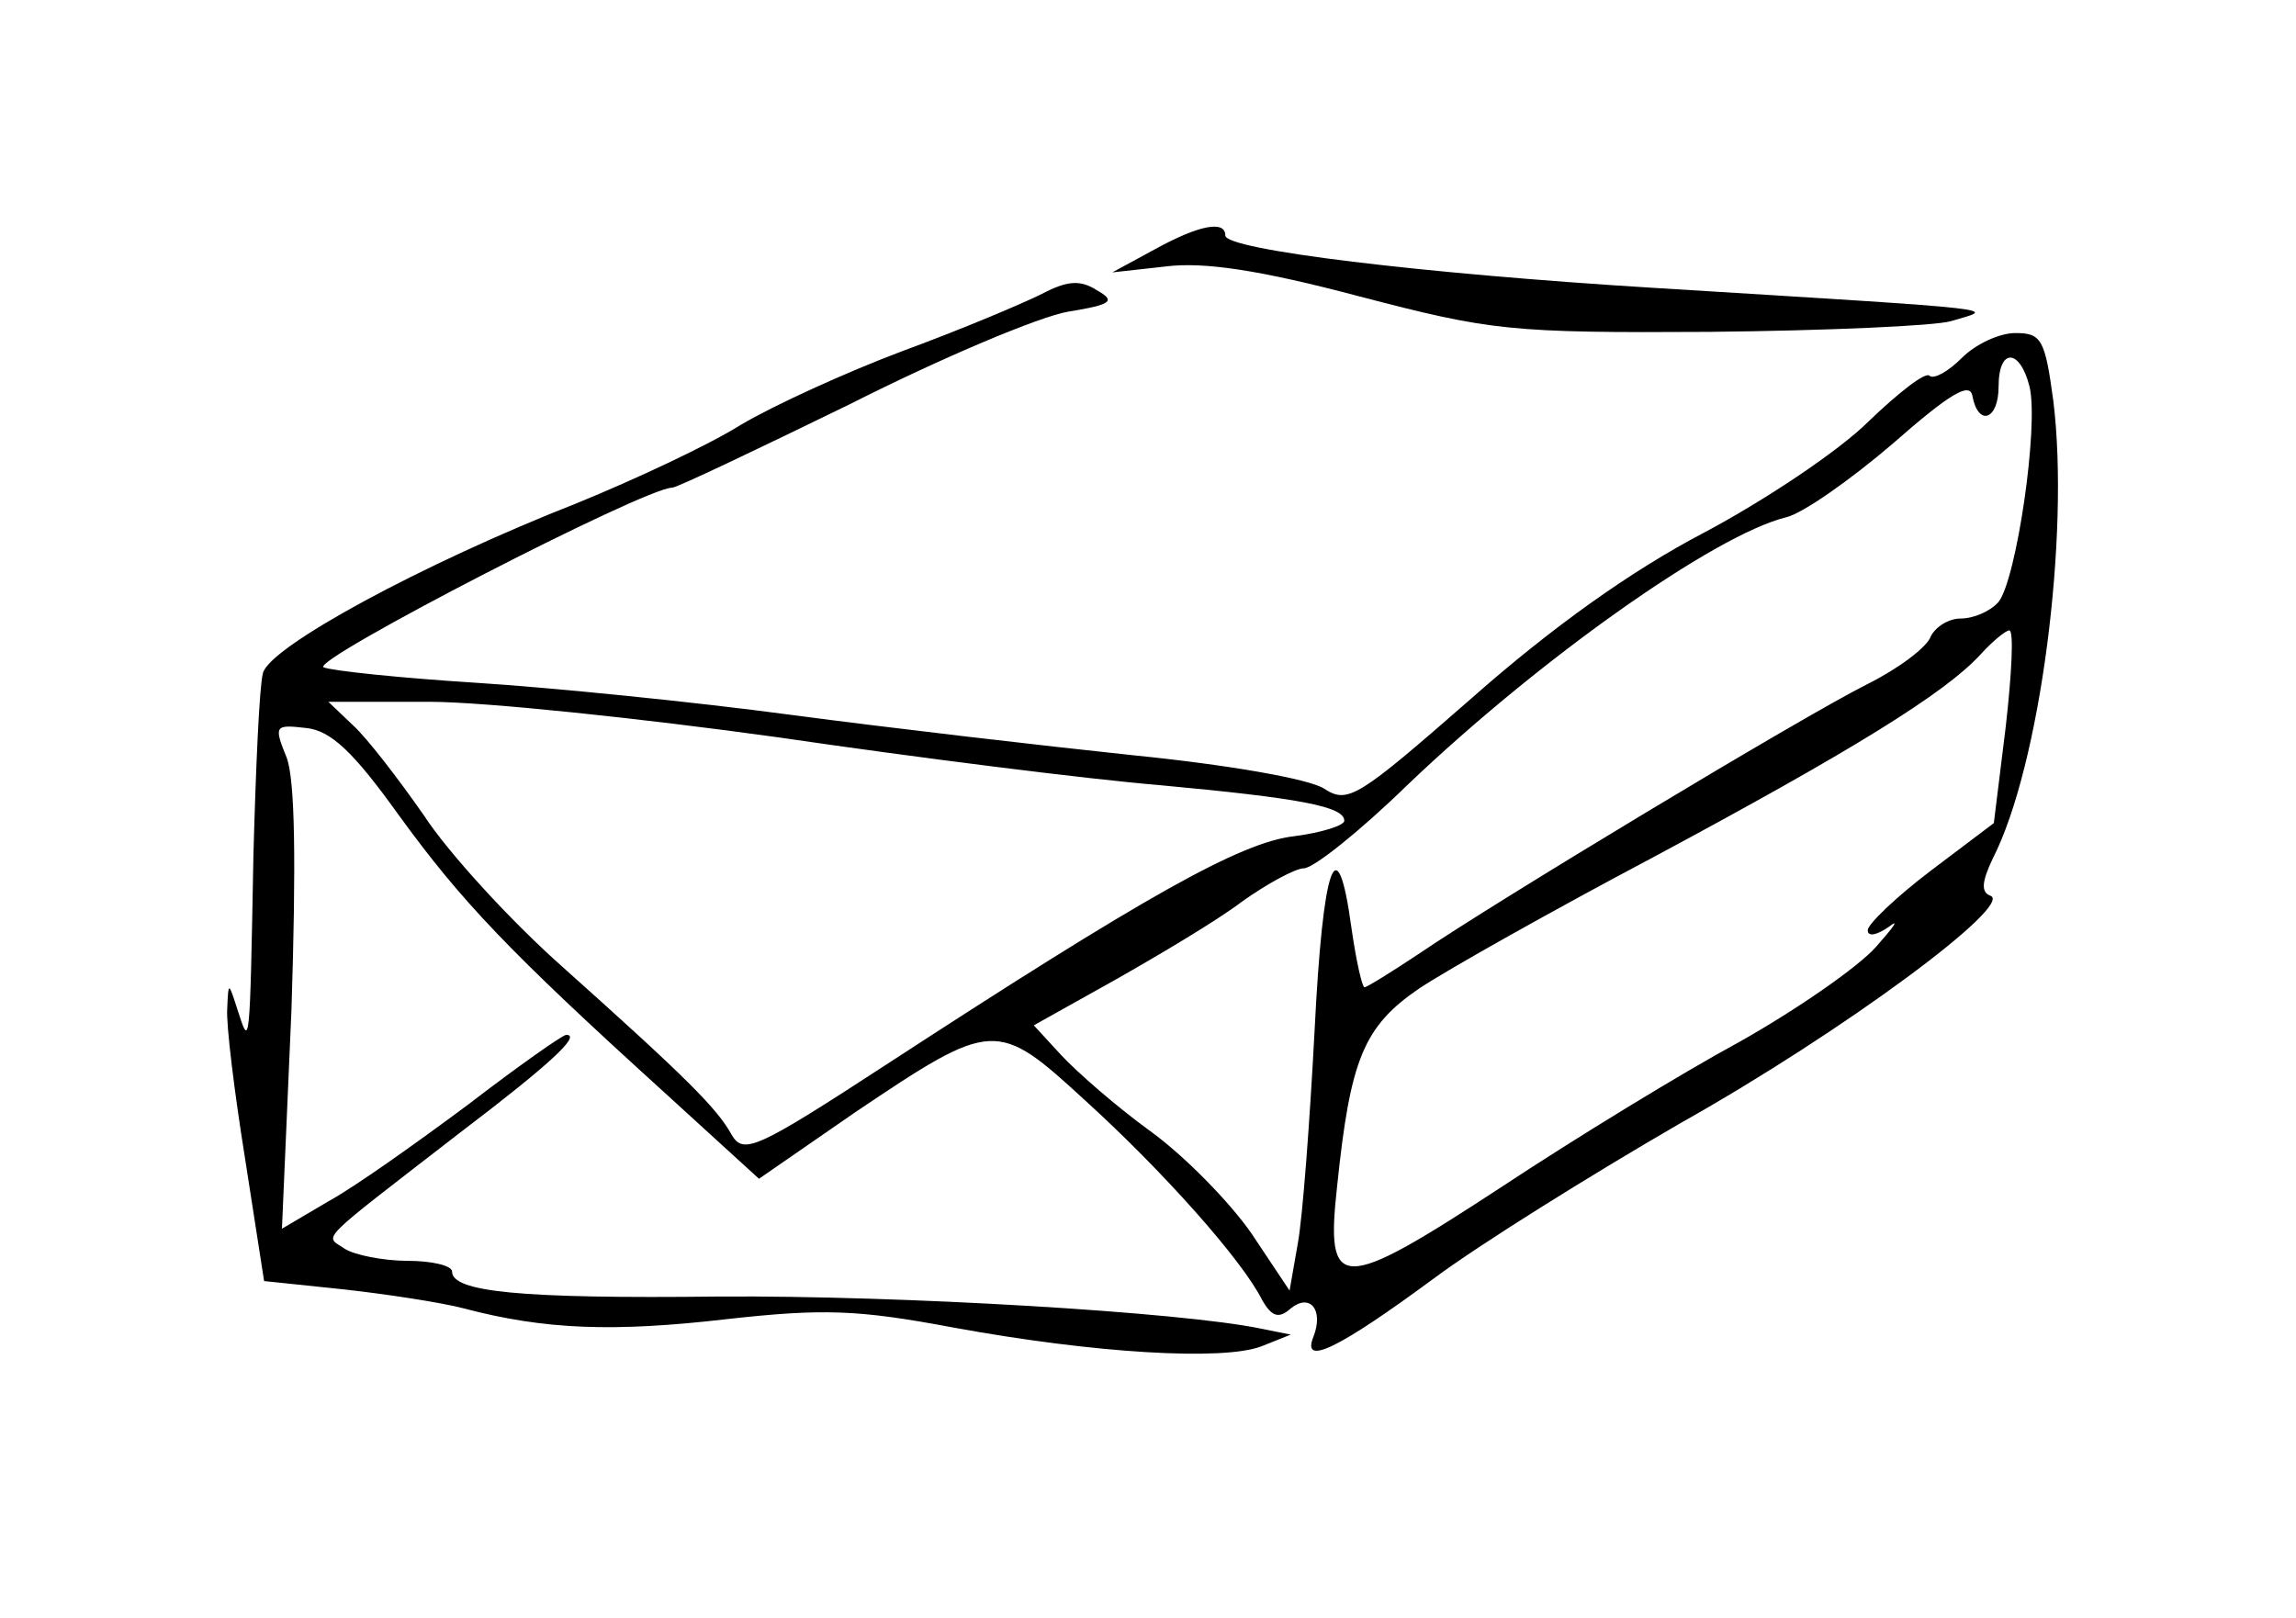
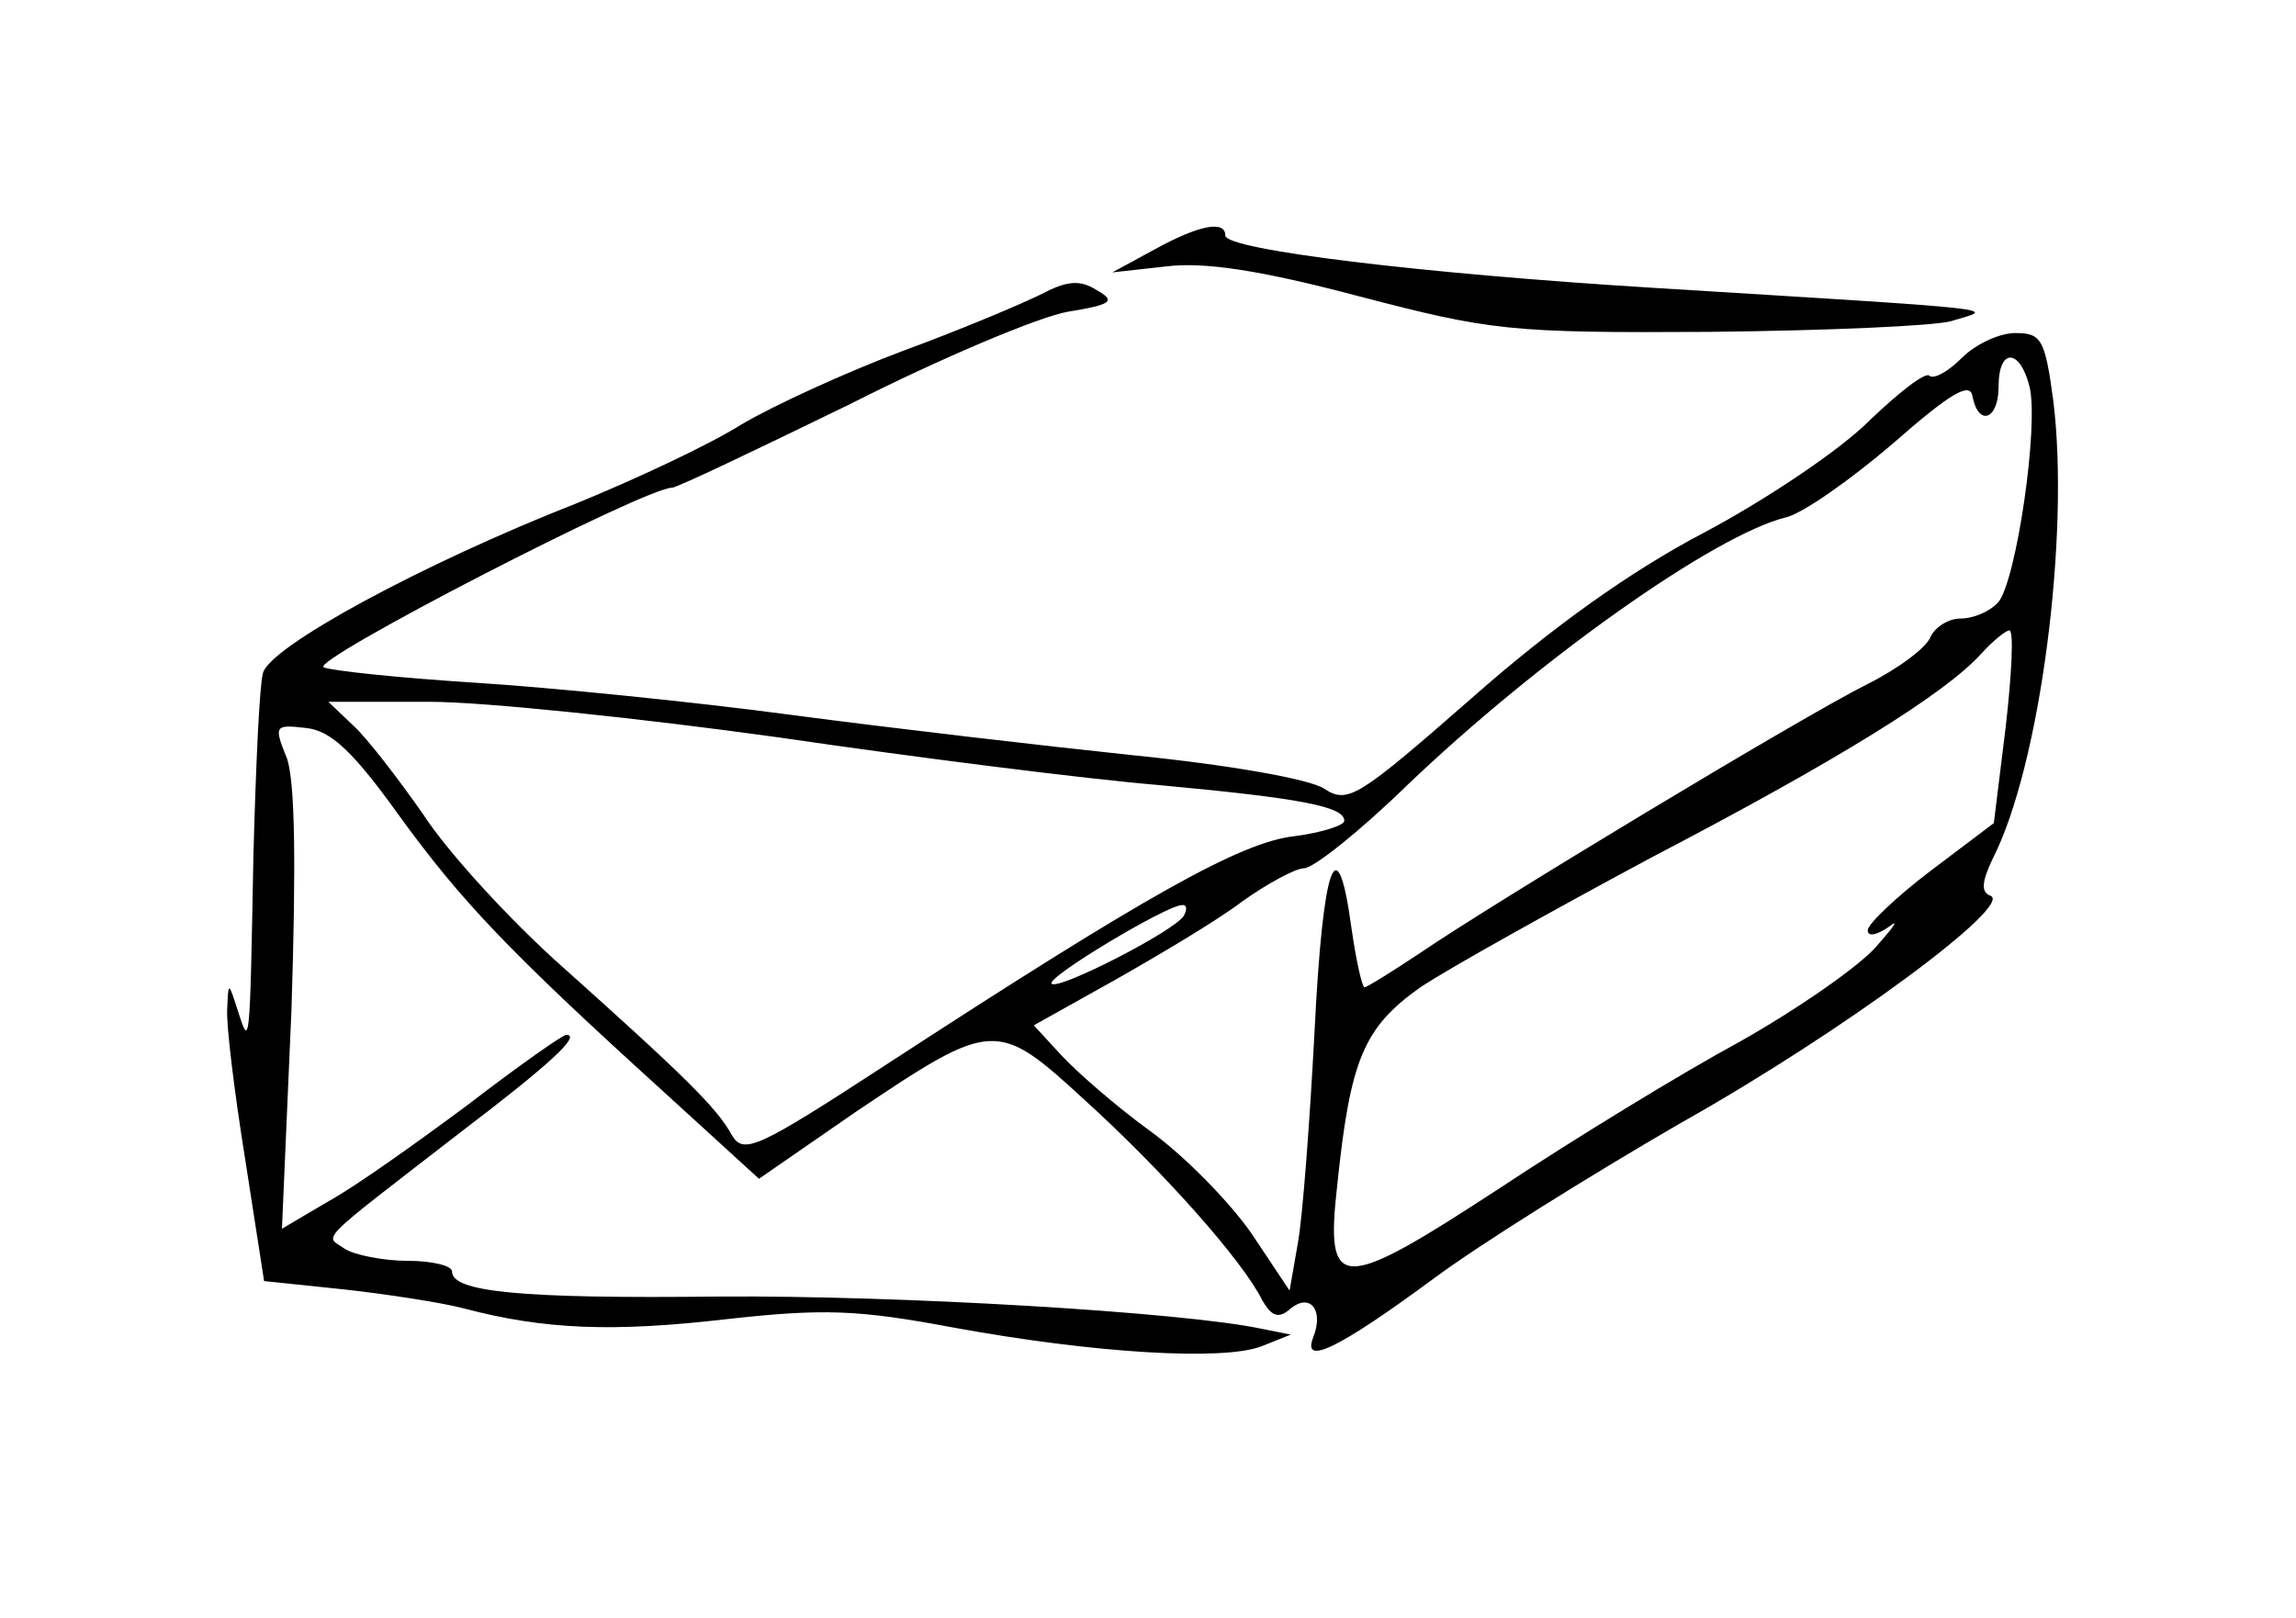
<svg xmlns="http://www.w3.org/2000/svg" version="1.0" width="193pt" height="136pt" viewBox="0 0 193 136" preserveAspectRatio="xMidYMid meet">
  <g transform="translate(0,136) scale(0.1,-0.1)" fill="#000000" stroke="none">
    <path d="M970 1150 l-35 -19 45 5 c32 4 79 -3 162 -25 111 -29 127 -31 295 -30 98 1 189 5 203 9 36 11 58 9 -250 28 -195 12 -360 32 -360 44 0 13 -22 9 -60 -12z" />
-     <path d="M876 1113 c-16 -8 -68 -30 -117 -48 -48 -18 -109 -46 -136 -62 -27 -17 -89 -46 -138 -66 -130 -51 -259 -121 -264 -143 -3 -11 -6 -80 -8 -154 -3 -162 -3 -161 -13 -130 -8 25 -8 25 -9 2 -1 -13 6 -70 15 -126 l16 -103 67 -7 c36 -4 82 -11 101 -16 68 -18 126 -20 221 -9 81 9 110 8 190 -7 120 -22 227 -28 259 -16 l25 10 -25 5 c-67 14 -303 28 -455 27 -169 -2 -225 4 -225 21 0 5 -17 9 -37 9 -21 0 -45 5 -53 10 -17 12 -27 2 97 98 75 57 102 82 89 82 -3 0 -40 -26 -83 -59 -43 -32 -95 -69 -117 -81 l-39 -23 8 184 c4 125 3 193 -4 212 -11 27 -10 28 16 25 21 -2 40 -20 78 -73 53 -73 93 -115 223 -233 l80 -73 81 56 c116 78 119 78 193 10 65 -59 132 -134 149 -168 8 -14 14 -16 24 -7 16 13 28 -1 19 -24 -10 -25 21 -10 101 49 39 29 132 87 208 131 137 77 281 184 260 191 -8 3 -7 12 2 31 40 78 65 272 51 385 -7 52 -10 57 -32 57 -13 0 -33 -9 -45 -21 -11 -11 -23 -18 -27 -15 -3 4 -26 -14 -51 -38 -25 -25 -88 -67 -139 -94 -61 -32 -127 -79 -195 -139 -96 -84 -104 -89 -124 -76 -12 8 -80 20 -160 28 -76 8 -205 23 -288 34 -82 11 -202 23 -265 27 -63 4 -121 10 -128 13 -11 6 270 151 293 151 4 0 71 32 149 70 77 39 160 74 184 78 37 6 40 9 24 18 -14 9 -25 8 -46 -3z m830 -78 c8 -33 -11 -162 -26 -181 -7 -8 -21 -14 -32 -14 -10 0 -21 -7 -25 -15 -3 -9 -27 -27 -53 -40 -56 -28 -316 -185 -376 -226 -24 -16 -45 -29 -47 -29 -2 0 -7 22 -11 50 -12 88 -24 54 -31 -87 -4 -76 -10 -156 -14 -178 l-7 -40 -32 48 c-18 26 -56 65 -85 86 -29 21 -62 50 -75 64 l-23 25 68 38 c37 21 86 50 107 66 21 15 45 28 52 28 8 0 47 31 87 70 111 106 258 210 318 225 14 3 55 32 90 62 49 43 65 52 67 40 5 -26 22 -20 22 8 0 33 18 32 26 0z m-20 -286 l-10 -81 -53 -40 c-29 -22 -53 -45 -53 -50 0 -6 8 -4 18 3 9 7 4 0 -11 -17 -15 -17 -67 -53 -115 -80 -48 -26 -138 -81 -200 -122 -136 -89 -148 -89 -138 1 11 106 22 134 69 166 24 16 113 66 198 111 164 88 244 137 274 170 10 11 21 20 24 20 4 0 2 -37 -3 -81z m-1031 -9 c116 -17 259 -35 319 -40 119 -11 156 -18 156 -30 0 -4 -19 -10 -42 -13 -45 -5 -125 -50 -343 -192 -109 -71 -120 -76 -130 -59 -12 22 -38 48 -142 141 -44 39 -97 97 -117 128 -21 30 -47 64 -59 75 l-21 20 85 0 c46 0 179 -14 294 -30z" />
+     <path d="M876 1113 c-16 -8 -68 -30 -117 -48 -48 -18 -109 -46 -136 -62 -27 -17 -89 -46 -138 -66 -130 -51 -259 -121 -264 -143 -3 -11 -6 -80 -8 -154 -3 -162 -3 -161 -13 -130 -8 25 -8 25 -9 2 -1 -13 6 -70 15 -126 l16 -103 67 -7 c36 -4 82 -11 101 -16 68 -18 126 -20 221 -9 81 9 110 8 190 -7 120 -22 227 -28 259 -16 l25 10 -25 5 c-67 14 -303 28 -455 27 -169 -2 -225 4 -225 21 0 5 -17 9 -37 9 -21 0 -45 5 -53 10 -17 12 -27 2 97 98 75 57 102 82 89 82 -3 0 -40 -26 -83 -59 -43 -32 -95 -69 -117 -81 l-39 -23 8 184 c4 125 3 193 -4 212 -11 27 -10 28 16 25 21 -2 40 -20 78 -73 53 -73 93 -115 223 -233 l80 -73 81 56 c116 78 119 78 193 10 65 -59 132 -134 149 -168 8 -14 14 -16 24 -7 16 13 28 -1 19 -24 -10 -25 21 -10 101 49 39 29 132 87 208 131 137 77 281 184 260 191 -8 3 -7 12 2 31 40 78 65 272 51 385 -7 52 -10 57 -32 57 -13 0 -33 -9 -45 -21 -11 -11 -23 -18 -27 -15 -3 4 -26 -14 -51 -38 -25 -25 -88 -67 -139 -94 -61 -32 -127 -79 -195 -139 -96 -84 -104 -89 -124 -76 -12 8 -80 20 -160 28 -76 8 -205 23 -288 34 -82 11 -202 23 -265 27 -63 4 -121 10 -128 13 -11 6 270 151 293 151 4 0 71 32 149 70 77 39 160 74 184 78 37 6 40 9 24 18 -14 9 -25 8 -46 -3z m830 -78 c8 -33 -11 -162 -26 -181 -7 -8 -21 -14 -32 -14 -10 0 -21 -7 -25 -15 -3 -9 -27 -27 -53 -40 -56 -28 -316 -185 -376 -226 -24 -16 -45 -29 -47 -29 -2 0 -7 22 -11 50 -12 88 -24 54 -31 -87 -4 -76 -10 -156 -14 -178 l-7 -40 -32 48 c-18 26 -56 65 -85 86 -29 21 -62 50 -75 64 l-23 25 68 38 c37 21 86 50 107 66 21 15 45 28 52 28 8 0 47 31 87 70 111 106 258 210 318 225 14 3 55 32 90 62 49 43 65 52 67 40 5 -26 22 -20 22 8 0 33 18 32 26 0z m-20 -286 l-10 -81 -53 -40 c-29 -22 -53 -45 -53 -50 0 -6 8 -4 18 3 9 7 4 0 -11 -17 -15 -17 -67 -53 -115 -80 -48 -26 -138 -81 -200 -122 -136 -89 -148 -89 -138 1 11 106 22 133 70 167 24 16 112 65 194 109 159 83 247 138 277 171 10 11 21 20 24 20 4 0 2 -37 -3 -81z m-1031 -9 c116 -17 259 -35 319 -40 119 -11 156 -18 156 -30 0 -4 -19 -10 -42 -13 -45 -5 -125 -50 -343 -192 -109 -71 -120 -76 -130 -59 -12 22 -38 48 -142 141 -44 39 -97 97 -117 128 -21 30 -47 64 -59 75 l-21 20 85 0 c46 0 179 -14 294 -30z m340 -150 c-8 -13 -106 -63 -111 -57 -5 5 95 65 109 66 5 1 5 -4 2 -9z" />
  </g>
</svg>
